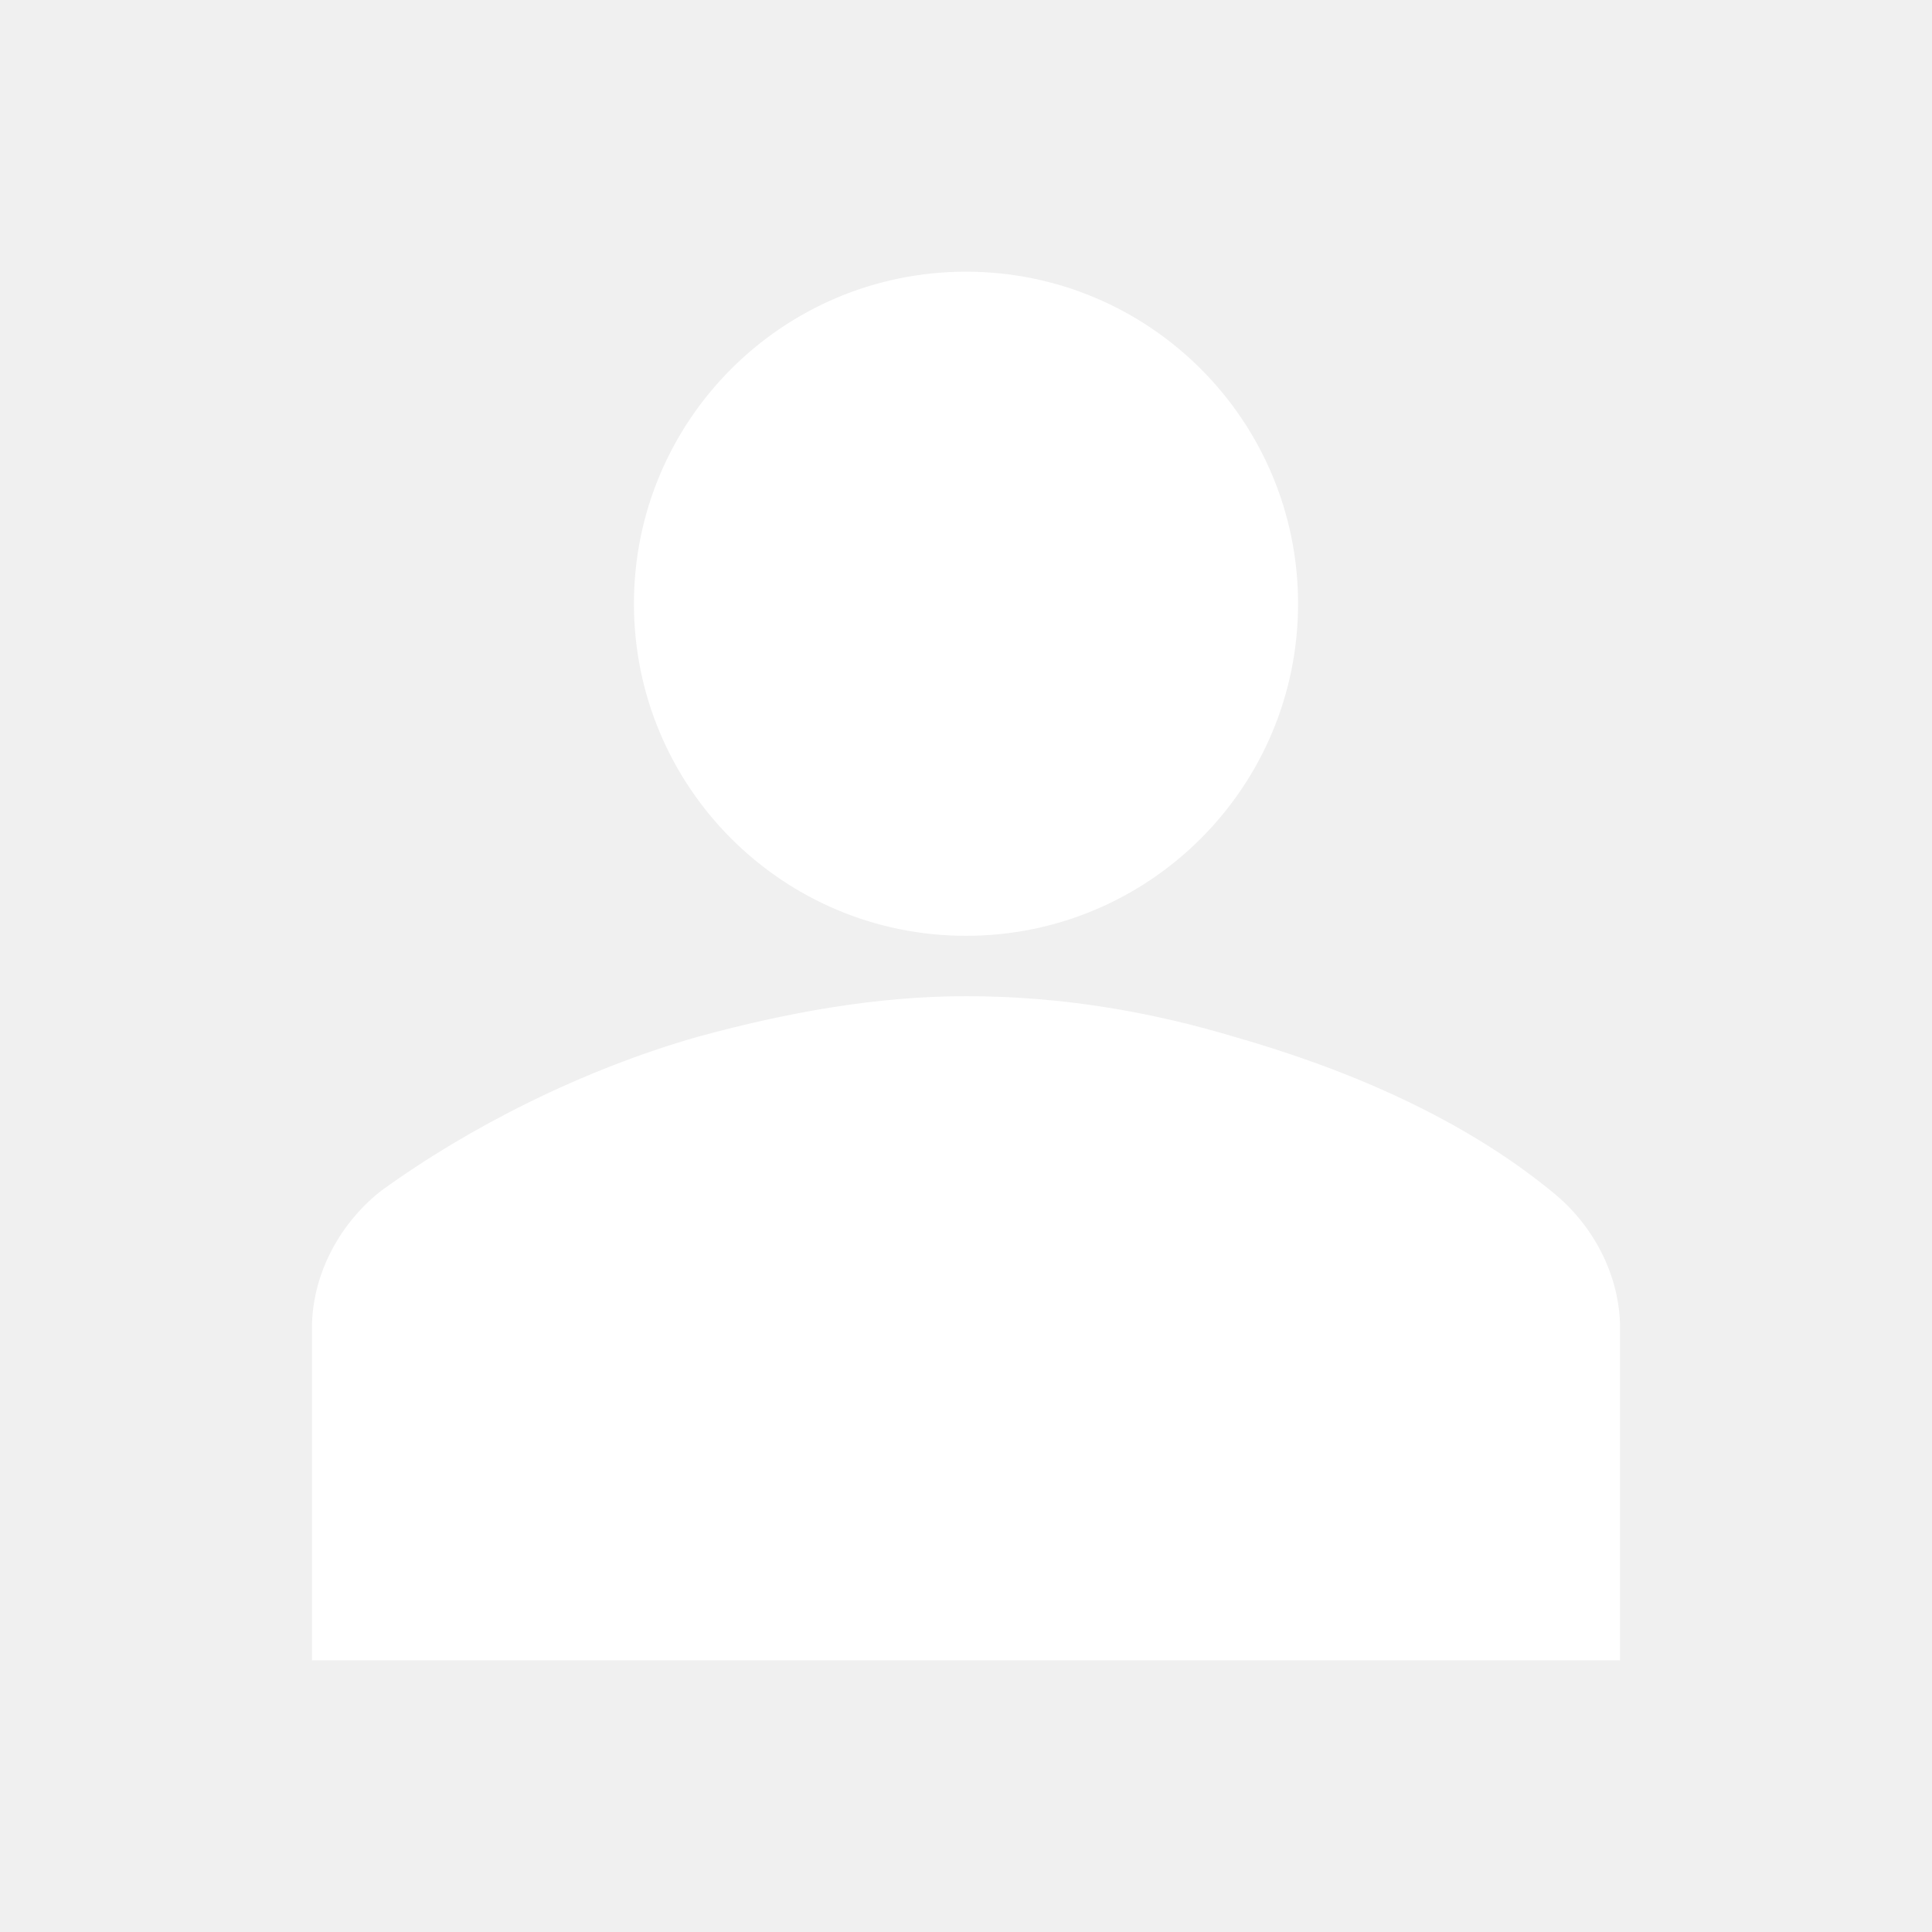
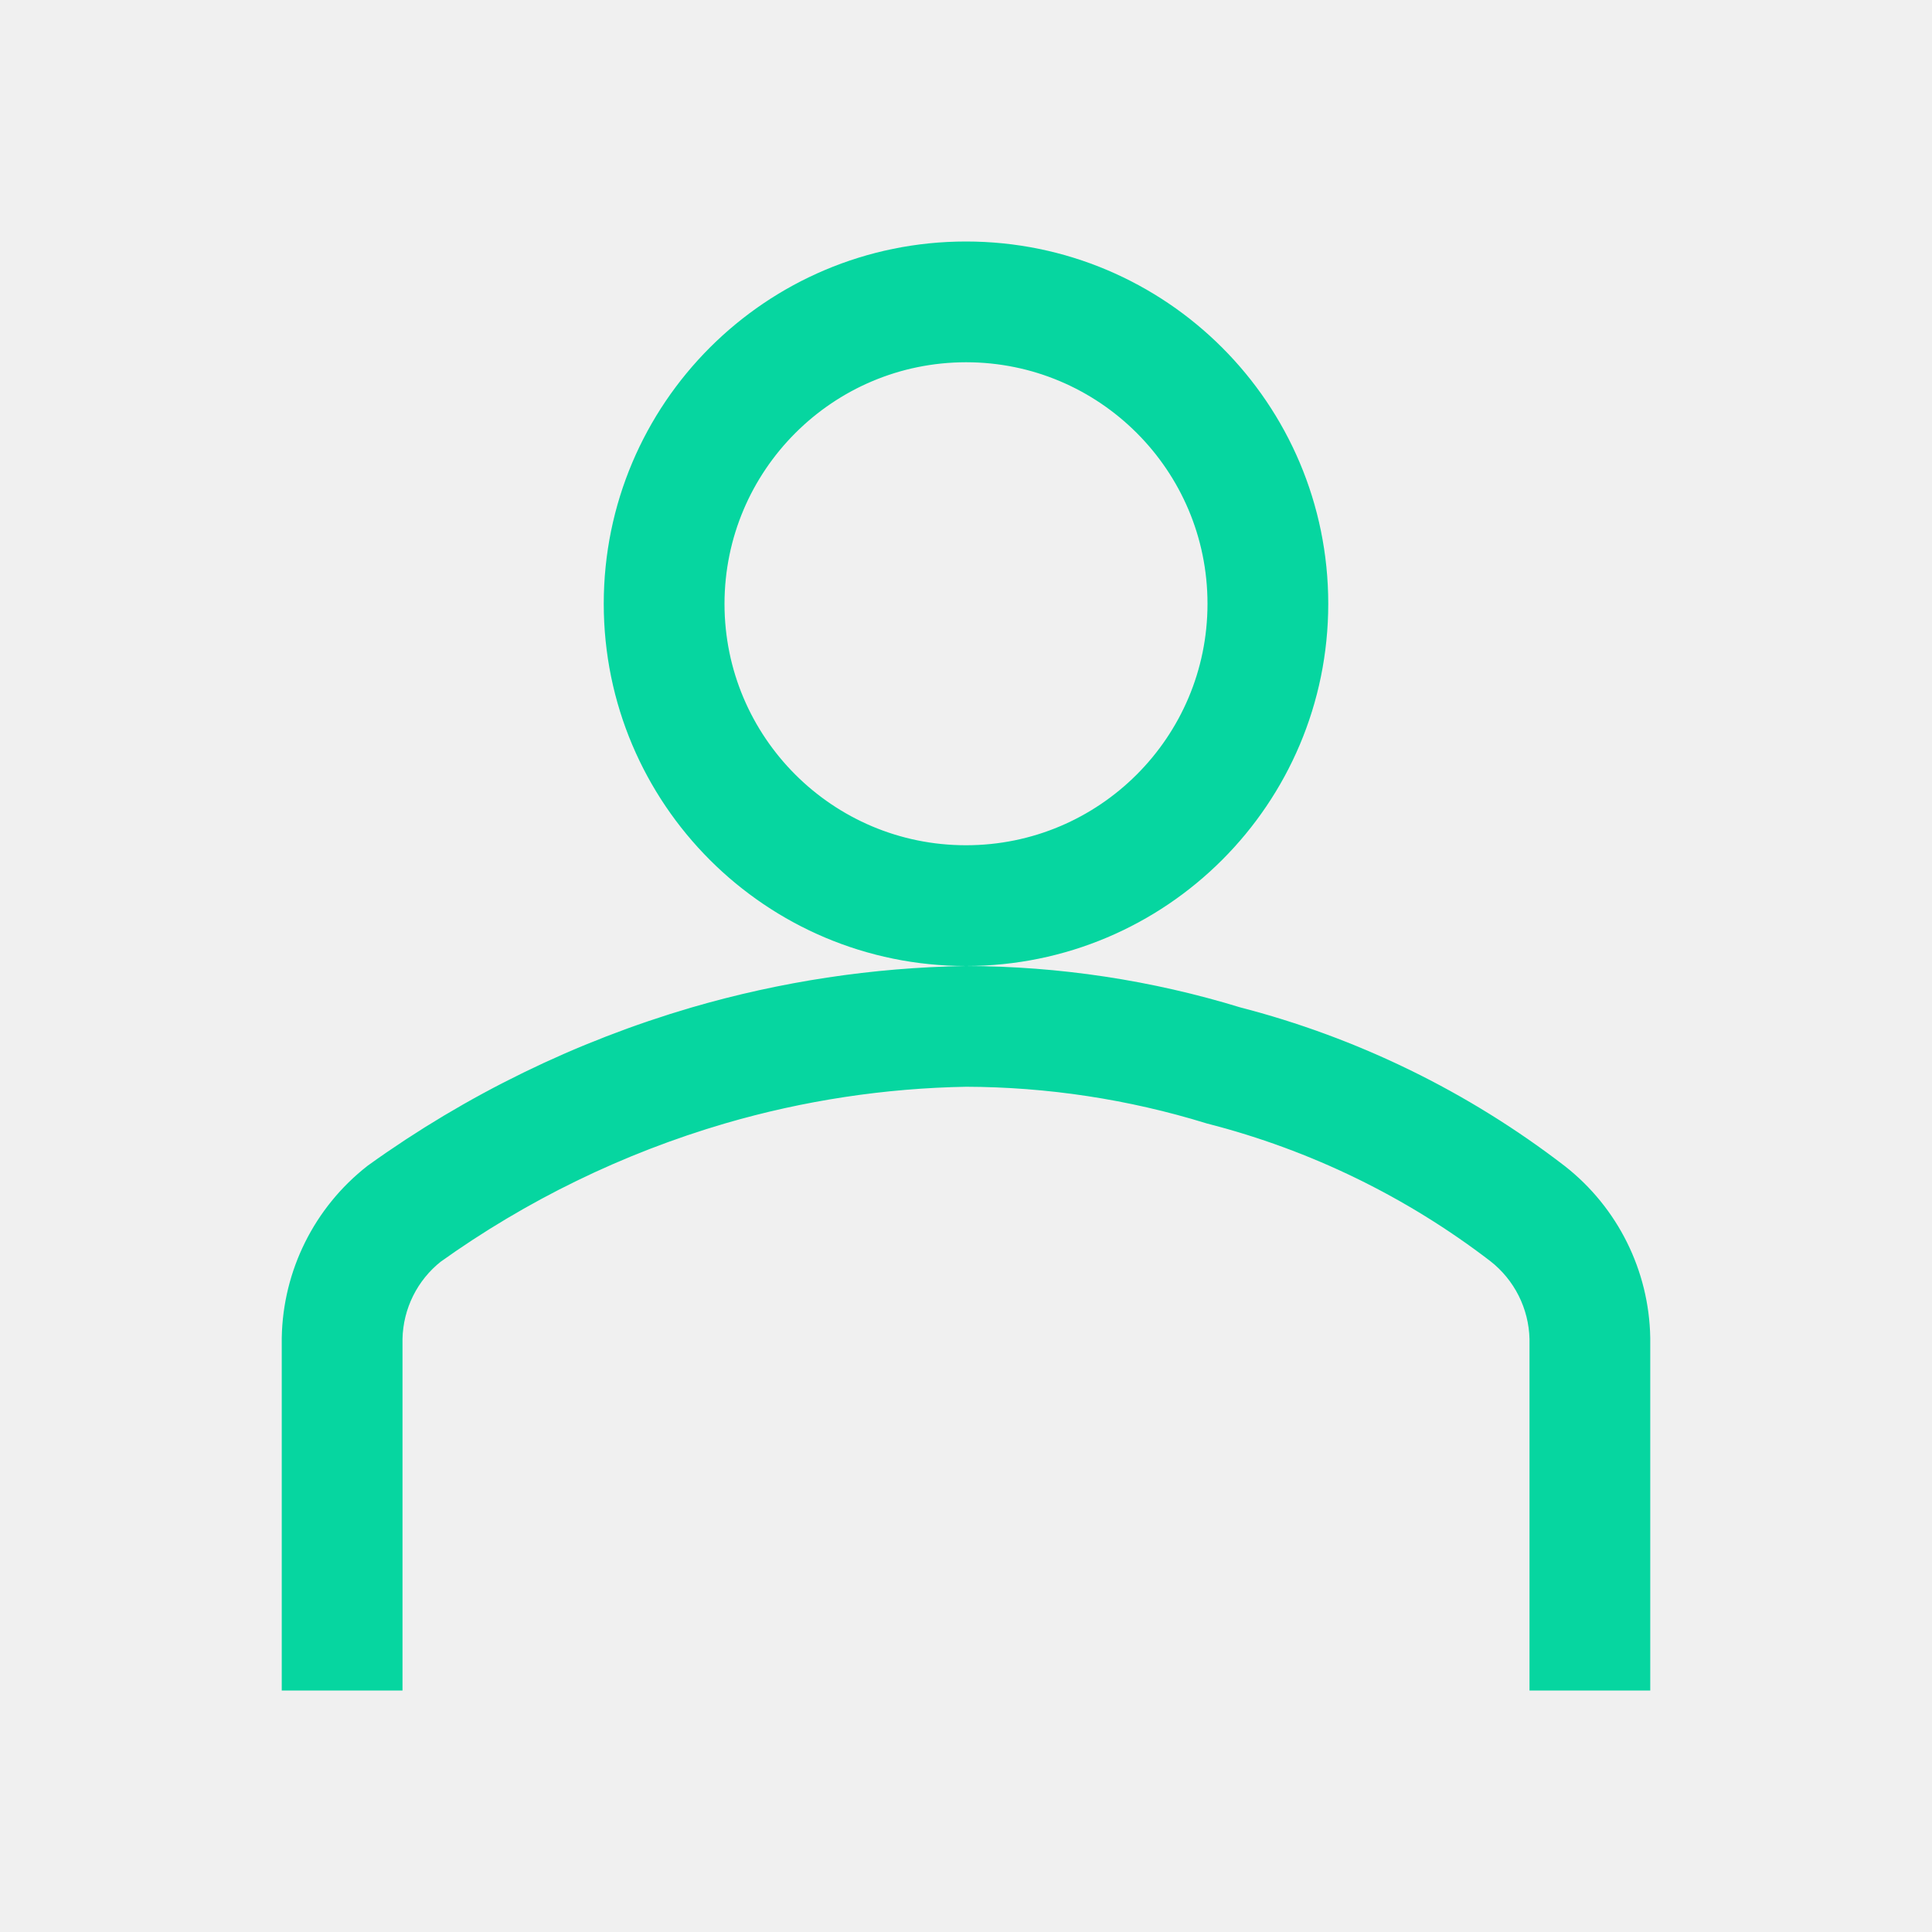
<svg xmlns="http://www.w3.org/2000/svg" width="96" height="96" xml:space="preserve" overflow="hidden">
  <defs>
    <clipPath id="clip0">
-       <rect x="608" y="69" width="96" height="96" />
+       <rect x="88" y="29" width="96" height="96" />
    </clipPath>
  </defs>
-   <g clip-path="url(#clip0)" transform="translate(-608 -69)">
-     <path d="M672 99C672 107.837 664.837 115 656 115 647.163 115 640 107.837 640 99 640 90.163 647.163 83 656 83 664.837 83 672 90.163 672 99Z" stroke="#FFFFFF" fill="#FFFFFF" />
-     <path d="M688 151 688 135C688 132.6 686.8 130.2 684.8 128.6 680.4 125 674.8 122.6 669.2 121 665.2 119.8 660.8 119 656 119 651.6 119 647.2 119.8 642.8 121 637.2 122.6 631.6 125.4 627.2 128.6 625.2 130.2 624 132.6 624 135L624 151 688 151Z" stroke="#FFFFFF" fill="#FFFFFF" />
+   <g clip-path="url(#clip0)" transform="translate(-88 -29)">
+     <path d="M136 45C143.732 45 150 51.268 150 59 150 66.732 143.732 73 136 73 128.268 73 122 66.732 122 59 122.008 51.271 128.271 45.008 136 45M136 43C127.163 43 120 50.163 120 59 120 67.837 127.163 75 136 75 144.837 75 152 67.837 152 59 152 50.163 144.837 43 136 43Z" stroke="#06D6A0" stroke-width="4" fill="#06D6A0" />
+     <path d="M168 111 166 111 166 95.5C165.952 93.376 164.952 91.386 163.275 90.081 158.889 86.716 153.868 84.273 148.513 82.9 144.459 81.652 140.242 81.012 136 81 131.759 81.074 127.548 81.713 123.476 82.9 118.177 84.452 113.178 86.886 108.688 90.1 107.028 91.406 106.042 93.388 106 95.5L106 111 104 111 104 95.5C104.05 92.769 105.326 90.205 107.476 88.519 112.167 85.151 117.395 82.601 122.937 80.977 127.184 79.74 131.577 79.075 136 79 140.432 79.011 144.838 79.678 149.075 80.979 154.685 82.424 159.943 84.991 164.533 88.525 166.678 90.211 167.952 92.772 168 95.5Z" stroke="#06D6A0" stroke-width="4" fill="#06D6A0" />
  </g>
</svg>
